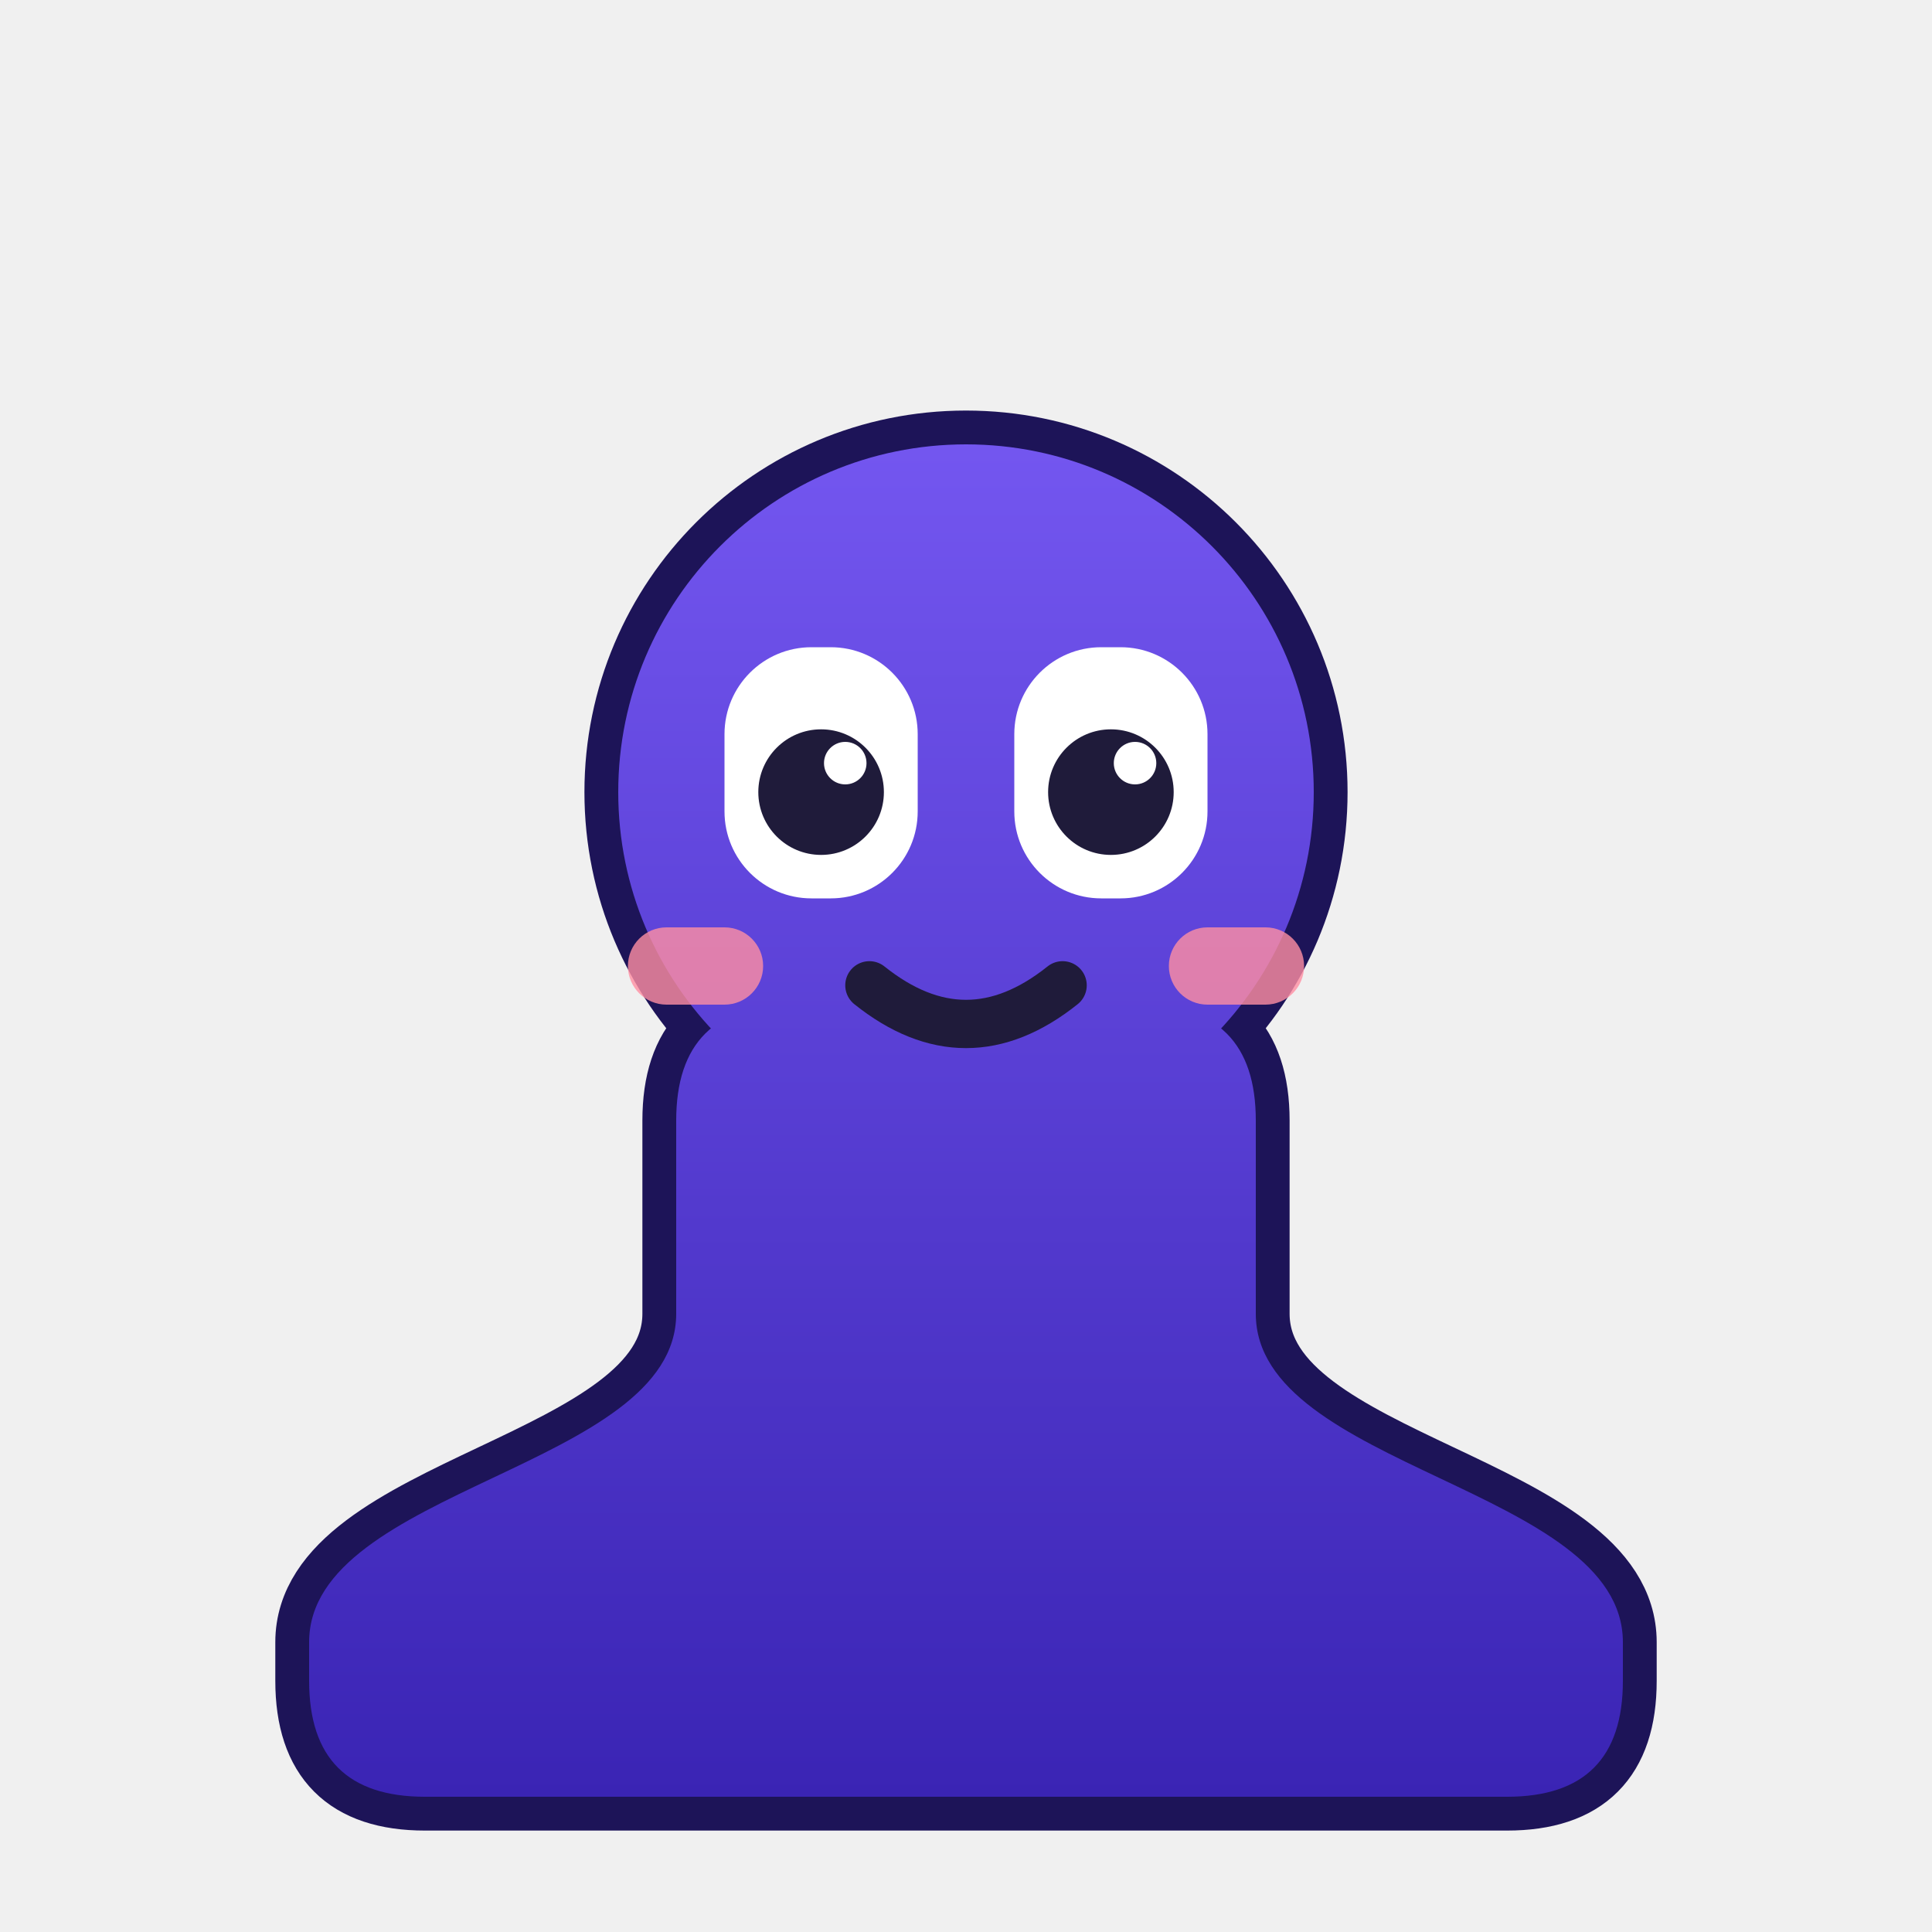
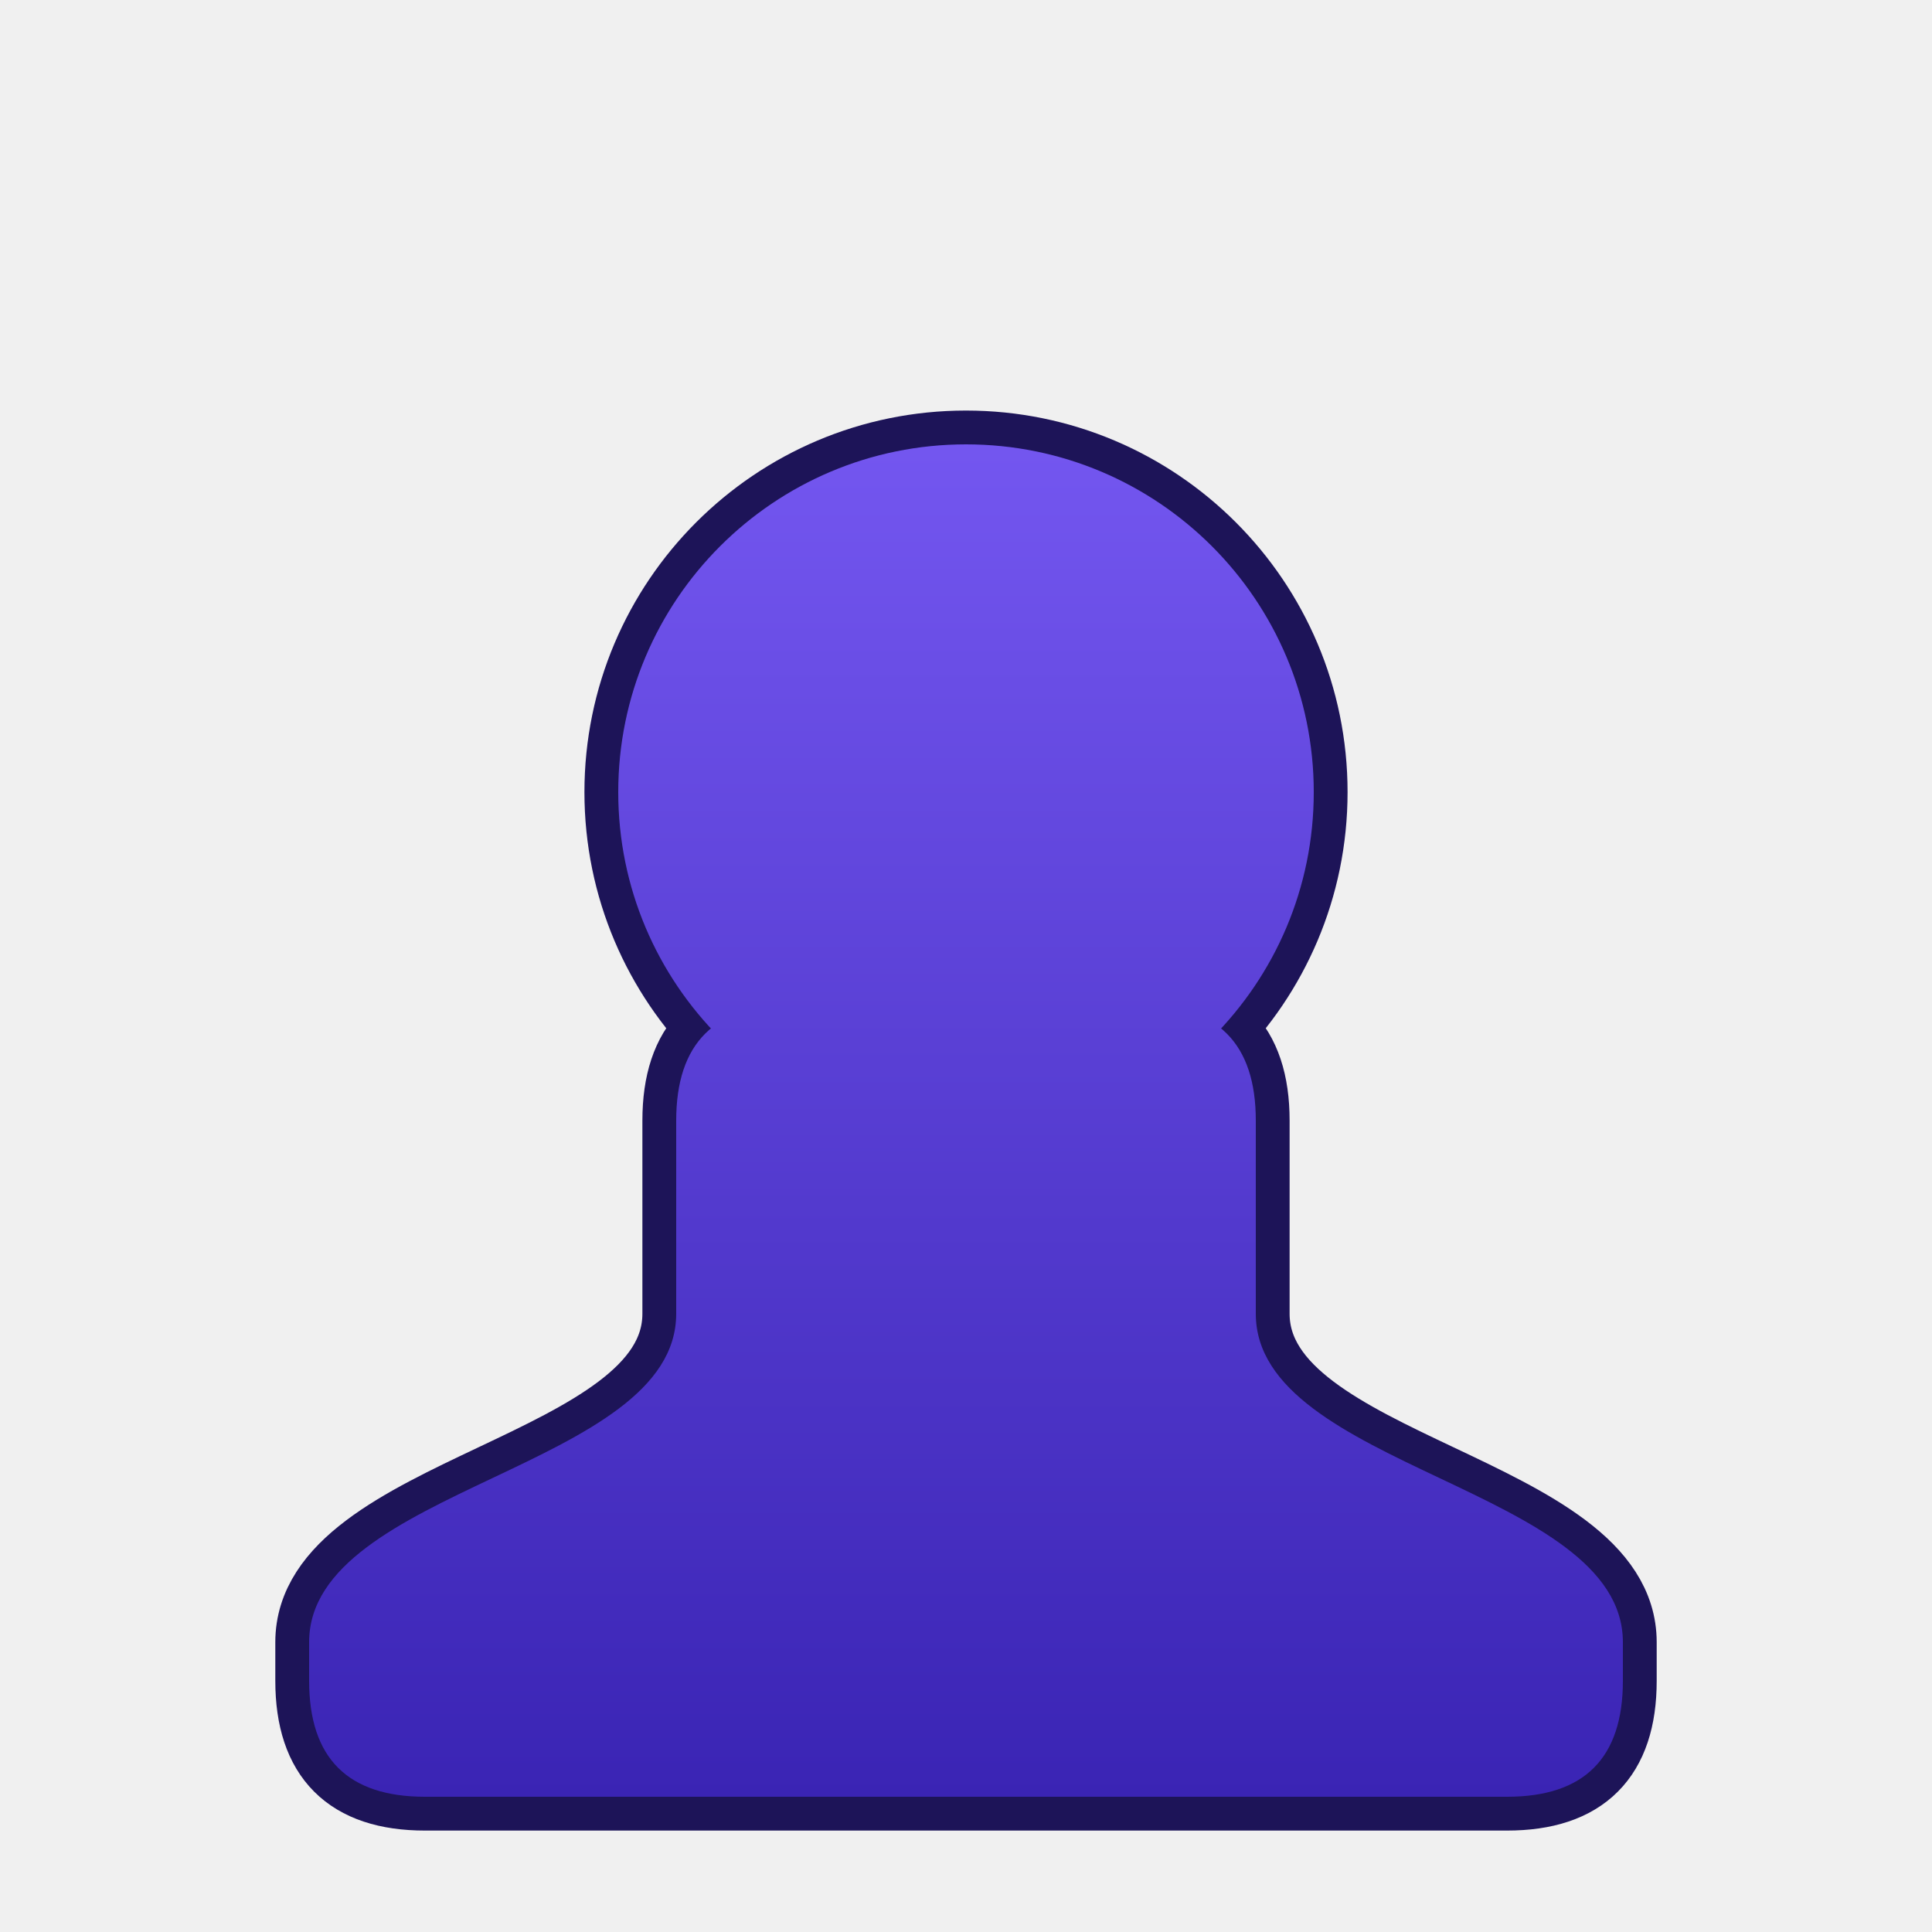
<svg xmlns="http://www.w3.org/2000/svg" xmlns:xlink="http://www.w3.org/1999/xlink" viewBox="0 0 200 200" width="100" height="100">
  <defs>
    <g id="sbp">
      <path d="M70 116 Q70 104 82 104 H118 Q130 104 130 116 V136 C130 152 168 154 168 170 V174 Q168 186 156 186 H44 Q32 186 32 174 V170 C32 154 70 152 70 136Z" />
      <circle cx="100" cy="82" r="36" />
    </g>
    <linearGradient id="gbp" gradientUnits="userSpaceOnUse" x1="0" y1="10" x2="0" y2="186">
      <stop offset="0" stop-color="#8263ff" />
      <stop offset="1" stop-color="#3a24b4" />
    </linearGradient>
    <radialGradient id="lbp" cx="0.32" cy="0.2" r="0.62">
      <stop offset="0" stop-color="#fff" stop-opacity="0.34" />
      <stop offset="1" stop-color="#fff" stop-opacity="0" />
    </radialGradient>
    <linearGradient id="dbp" gradientUnits="userSpaceOnUse" x1="0" y1="140" x2="0" y2="186">
      <stop offset="0" stop-color="#1f1b3a" stop-opacity="0" />
      <stop offset="1" stop-color="#1f1b3a" stop-opacity="0.16" />
    </linearGradient>
    <clipPath id="cbp">
      <use xlink:href="#sbp" />
    </clipPath>
  </defs>
  <use xlink:href="#sbp" fill="#1d1458" stroke="#1d1458" stroke-width="7" stroke-linejoin="round" />
  <use xlink:href="#sbp" fill="url(#gbp)" />
  <g clip-path="url(#cbp)">
    <rect width="200" height="200" fill="url(#lbp)" />
    <rect y="140" width="200" height="60" fill="url(#dbp)" />
  </g>
-   <rect x="75" y="67" width="20" height="26" rx="9" fill="#fff" />
-   <circle cx="85" cy="82" r="6.5" fill="#1f1b3a" />
-   <circle cx="87.5" cy="79" r="2.2" fill="#fff" />
-   <rect x="105" y="67" width="20" height="26" rx="9" fill="#fff" />
-   <circle cx="115" cy="82" r="6.5" fill="#1f1b3a" />
-   <circle cx="117.5" cy="79" r="2.2" fill="#fff" />
-   <rect x="65" y="96" width="14" height="8" rx="4" fill="#ff8fa3" opacity="0.8" />
-   <rect x="121" y="96" width="14" height="8" rx="4" fill="#ff8fa3" opacity="0.8" />
-   <path d="M90 102 Q100 110 110 102" fill="none" stroke="#1f1b3a" stroke-width="5" stroke-linecap="round" />
</svg>
